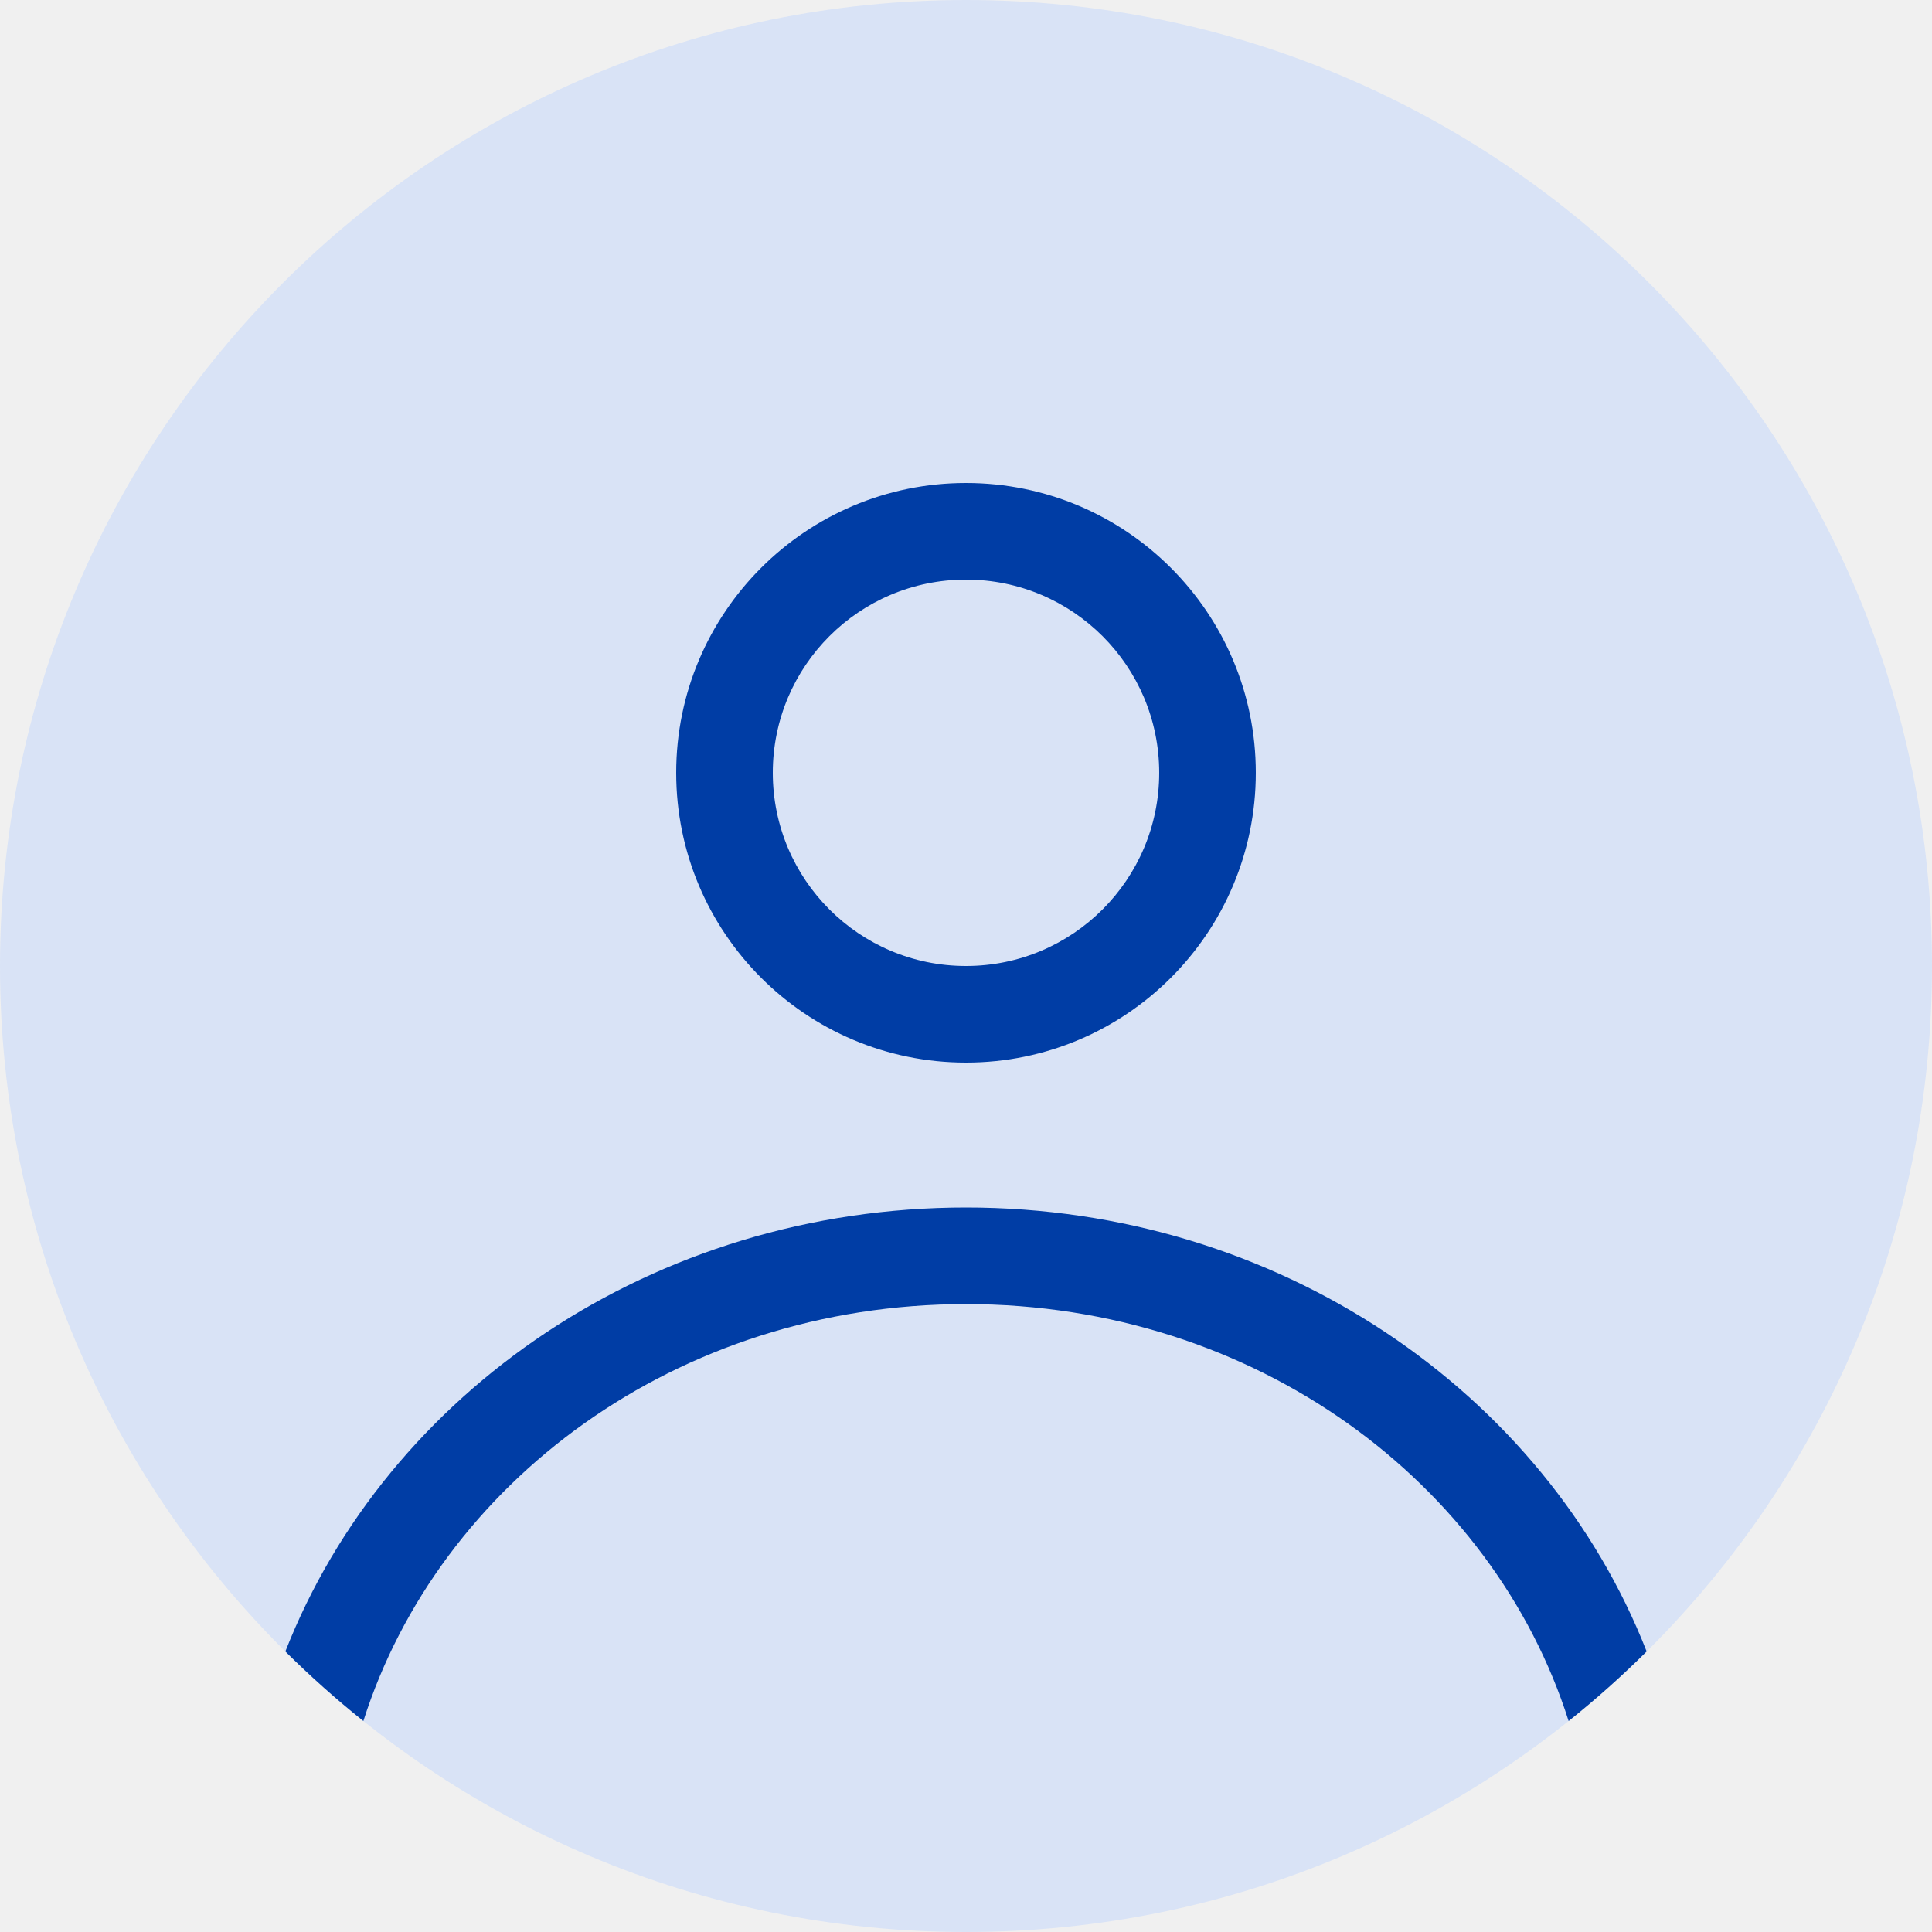
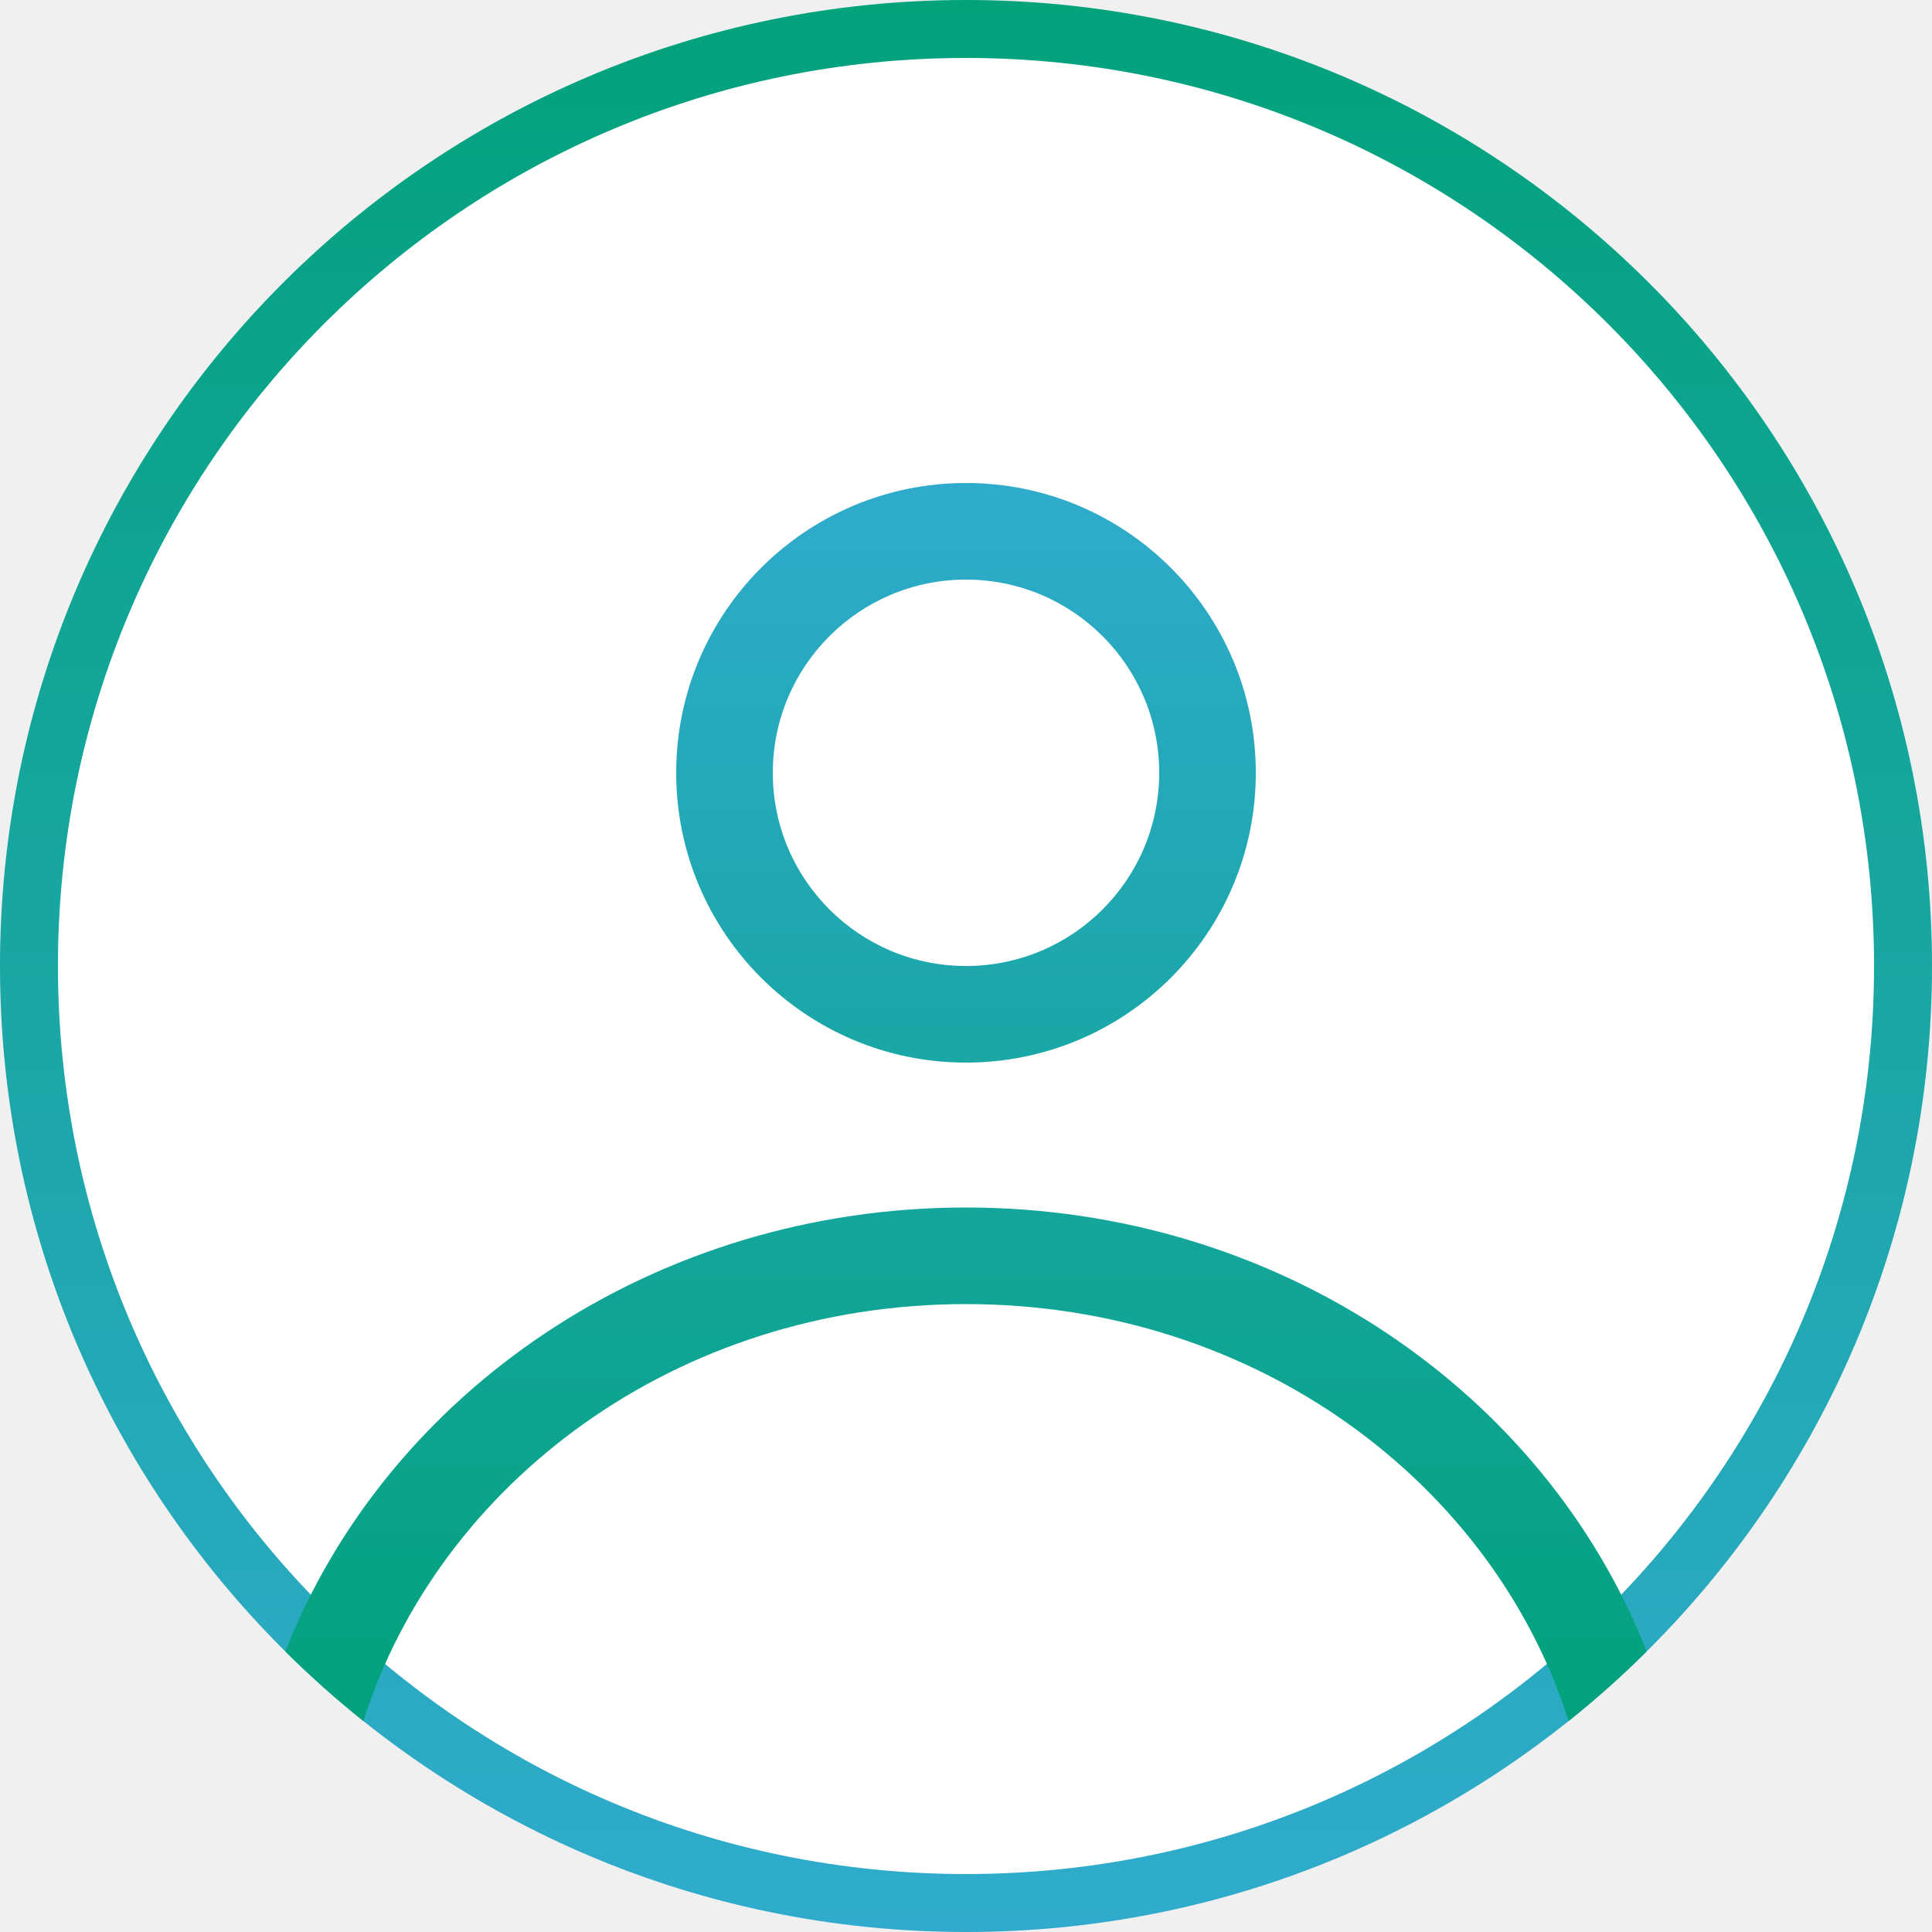
<svg xmlns="http://www.w3.org/2000/svg" width="50" height="50" viewBox="0 0 50 50" fill="none">
-   <rect width="50" height="50" rx="25" fill="#D9E3F6" />
-   <path fill-rule="evenodd" clip-rule="evenodd" d="M32.5 20C32.5 24.142 29.142 27.5 25 27.5C20.858 27.5 17.5 24.142 17.5 20C17.5 15.858 20.858 12.5 25 12.5C29.142 12.5 32.5 15.858 32.5 20ZM30 20C30 22.761 27.761 25 25 25C22.238 25 20 22.761 20 20C20 17.239 22.238 15 25 15C27.761 15 30 17.239 30 20Z" fill="#003DA5" />
-   <path d="M25 31.25C16.907 31.25 10.011 36.035 7.385 42.74C8.025 43.375 8.699 43.977 9.404 44.54C11.36 38.385 17.496 33.75 25 33.75C32.504 33.75 38.64 38.385 40.596 44.54C41.301 43.977 41.975 43.376 42.615 42.74C39.988 36.035 33.093 31.25 25 31.25Z" fill="#003DA5" />
+   <rect x="0.75" y="0.75" width="48.5" height="48.5" rx="24.25" fill="white" />
+   <rect x="0.75" y="0.75" width="48.5" height="48.5" rx="24.25" stroke="url(#paint0_linear_1381_3390)" stroke-width="1.5" />
+   <path fill-rule="evenodd" clip-rule="evenodd" d="M32.5 20C32.5 24.142 29.142 27.5 25 27.5C20.858 27.5 17.5 24.142 17.5 20C17.5 15.858 20.858 12.5 25 12.5C29.142 12.5 32.5 15.858 32.5 20ZM30 20C30 22.761 27.762 25 25 25C22.239 25 20 22.761 20 20C20 17.239 22.239 15 25 15C27.762 15 30 17.239 30 20Z" fill="url(#paint1_linear_1381_3390)" />
+   <path d="M25 31.25C16.907 31.25 10.012 36.035 7.385 42.74C8.025 43.375 8.699 43.977 9.404 44.54C11.36 38.385 17.496 33.75 25 33.75C32.504 33.75 38.64 38.385 40.596 44.54C41.301 43.977 41.975 43.376 42.615 42.74C39.989 36.035 33.093 31.25 25 31.25Z" fill="url(#paint2_linear_1381_3390)" />
+   <defs>
+     <linearGradient id="paint0_linear_1381_3390" x1="25" y1="0" x2="25" y2="50" gradientUnits="userSpaceOnUse">
+       <stop stop-color="#02A27B" />
+       <stop offset="1" stop-color="#30ABCD" />
+     </linearGradient>
+     <linearGradient id="paint1_linear_1381_3390" x1="25" y1="12.5" x2="25" y2="44.54" gradientUnits="userSpaceOnUse">
+       <stop stop-color="#2FABCC" />
+       <stop offset="1" stop-color="#01A27B" />
+     </linearGradient>
+     <linearGradient id="paint2_linear_1381_3390" x1="25" y1="12.5" x2="25" y2="44.54" gradientUnits="userSpaceOnUse">
+       <stop stop-color="#2FABCC" />
+       <stop offset="1" stop-color="#01A27B" />
+     </linearGradient>
+   </defs>
</svg>
